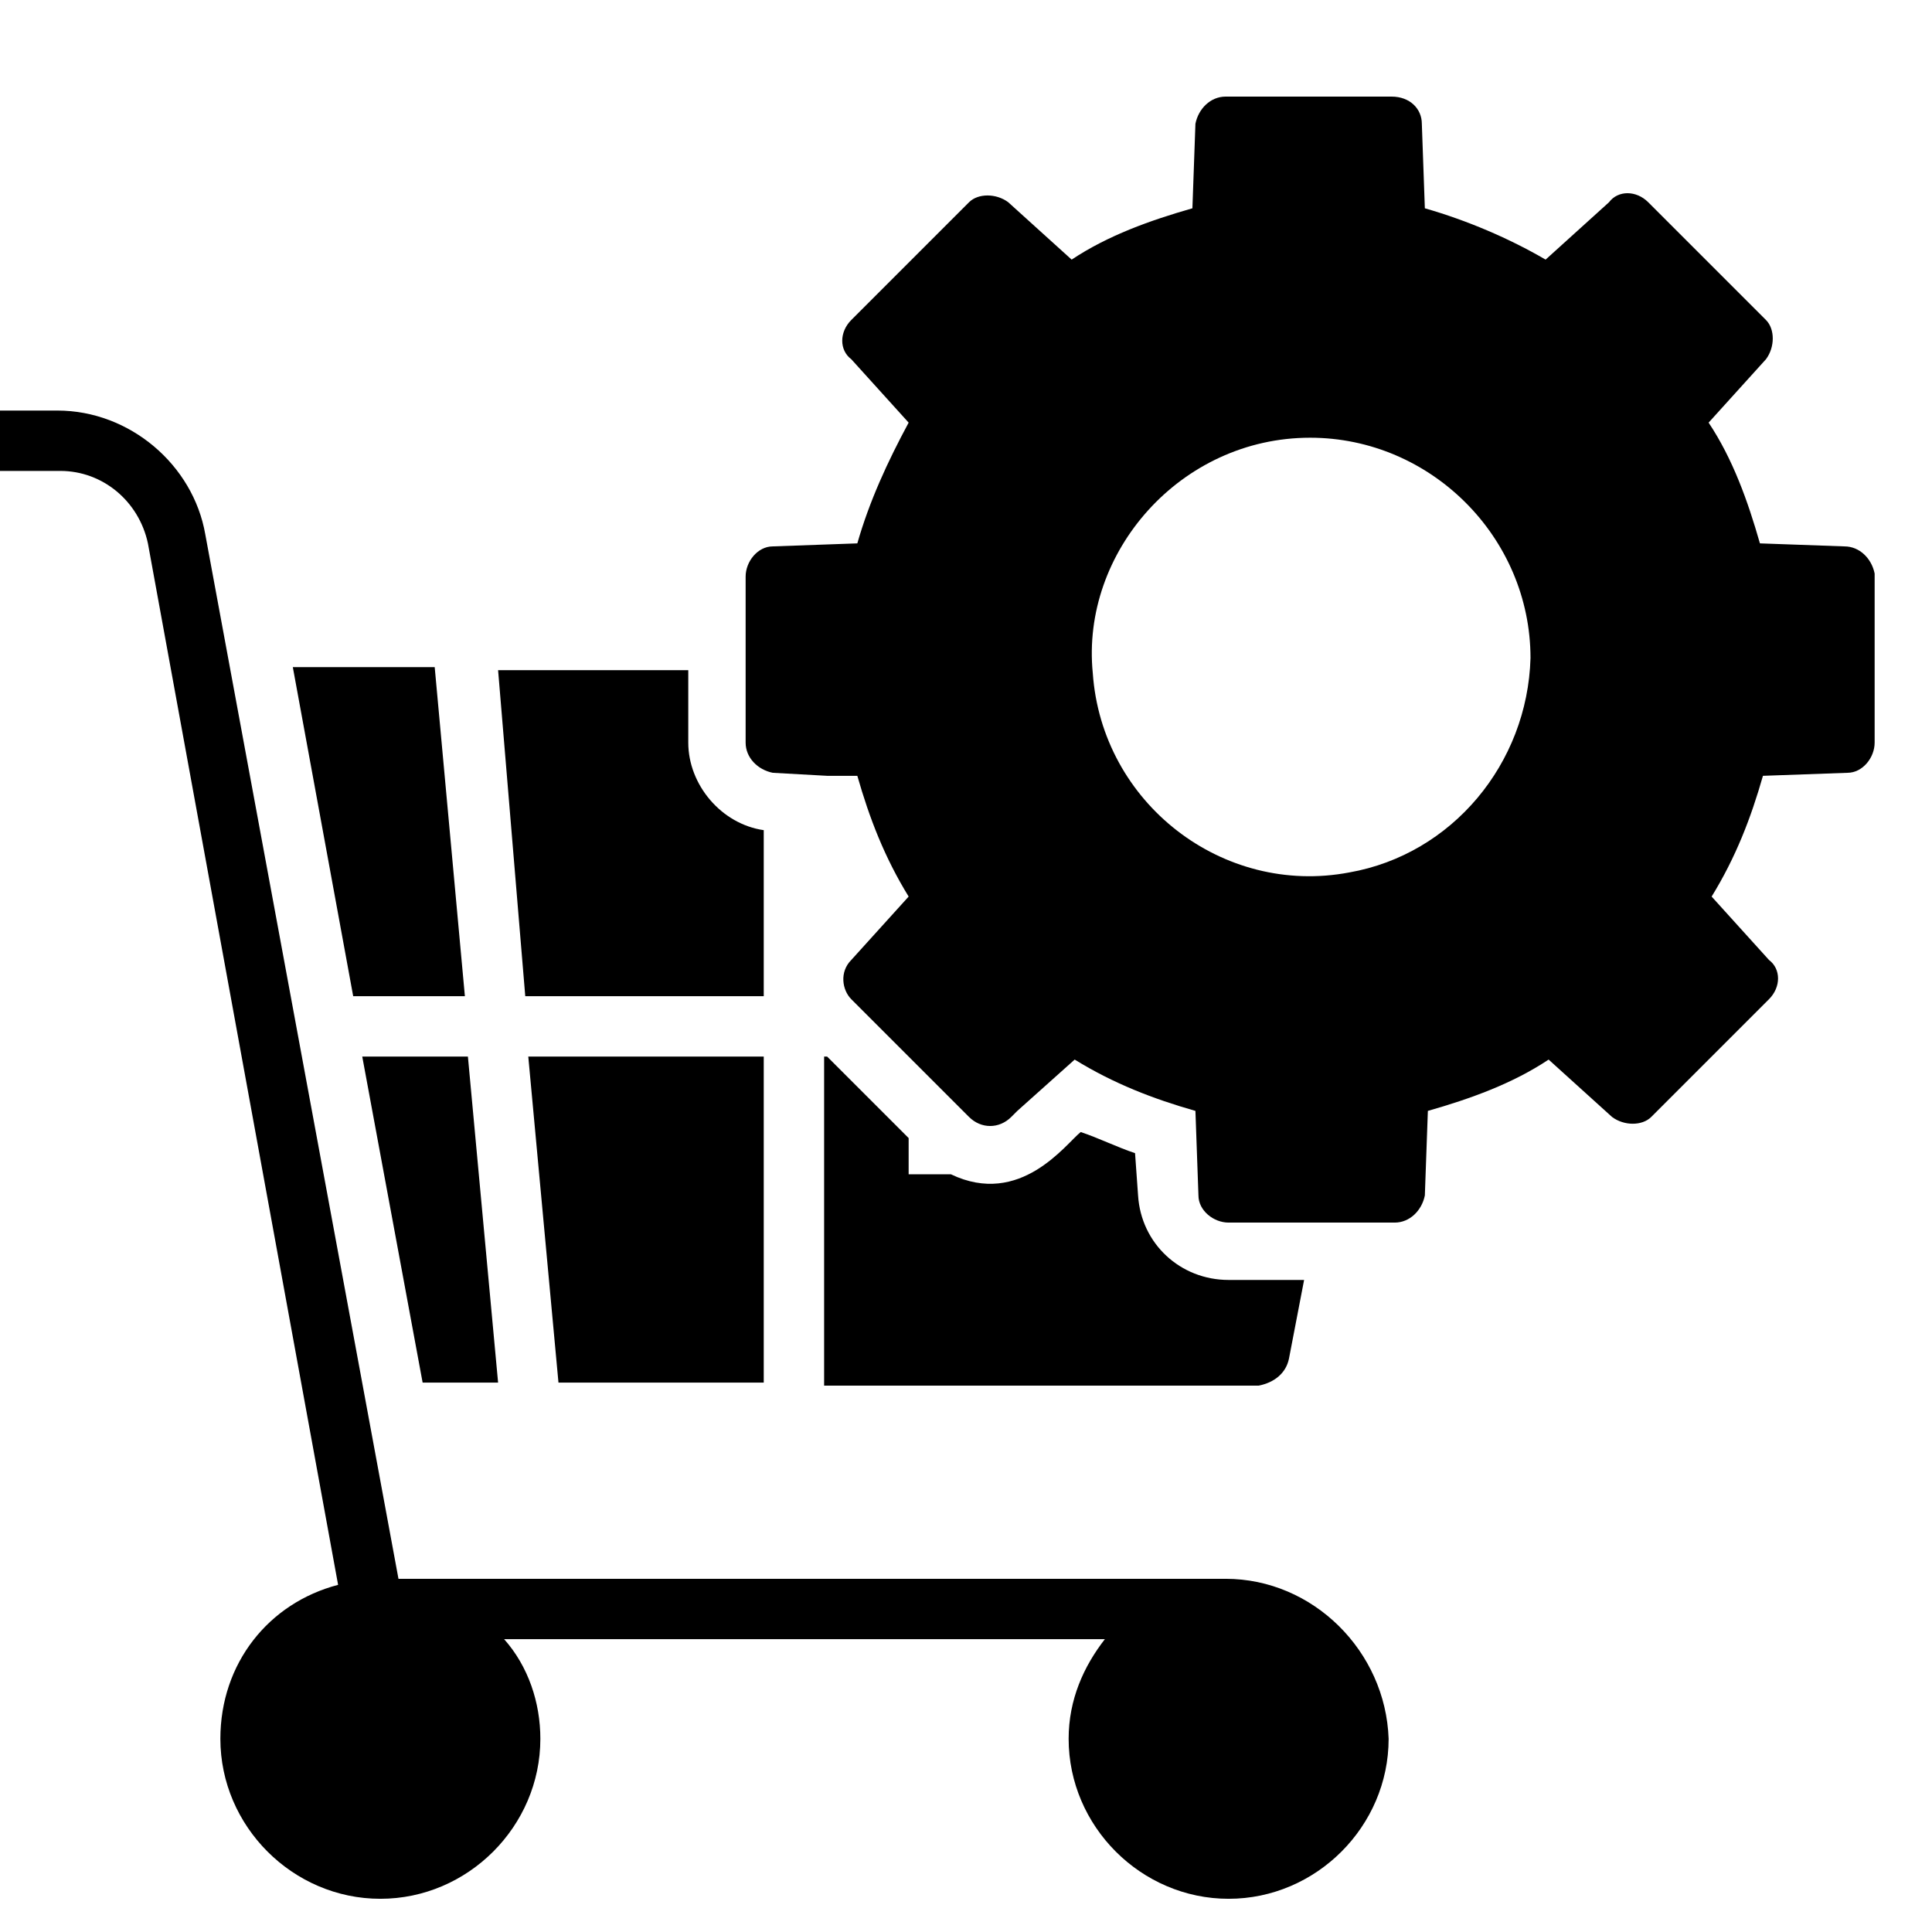
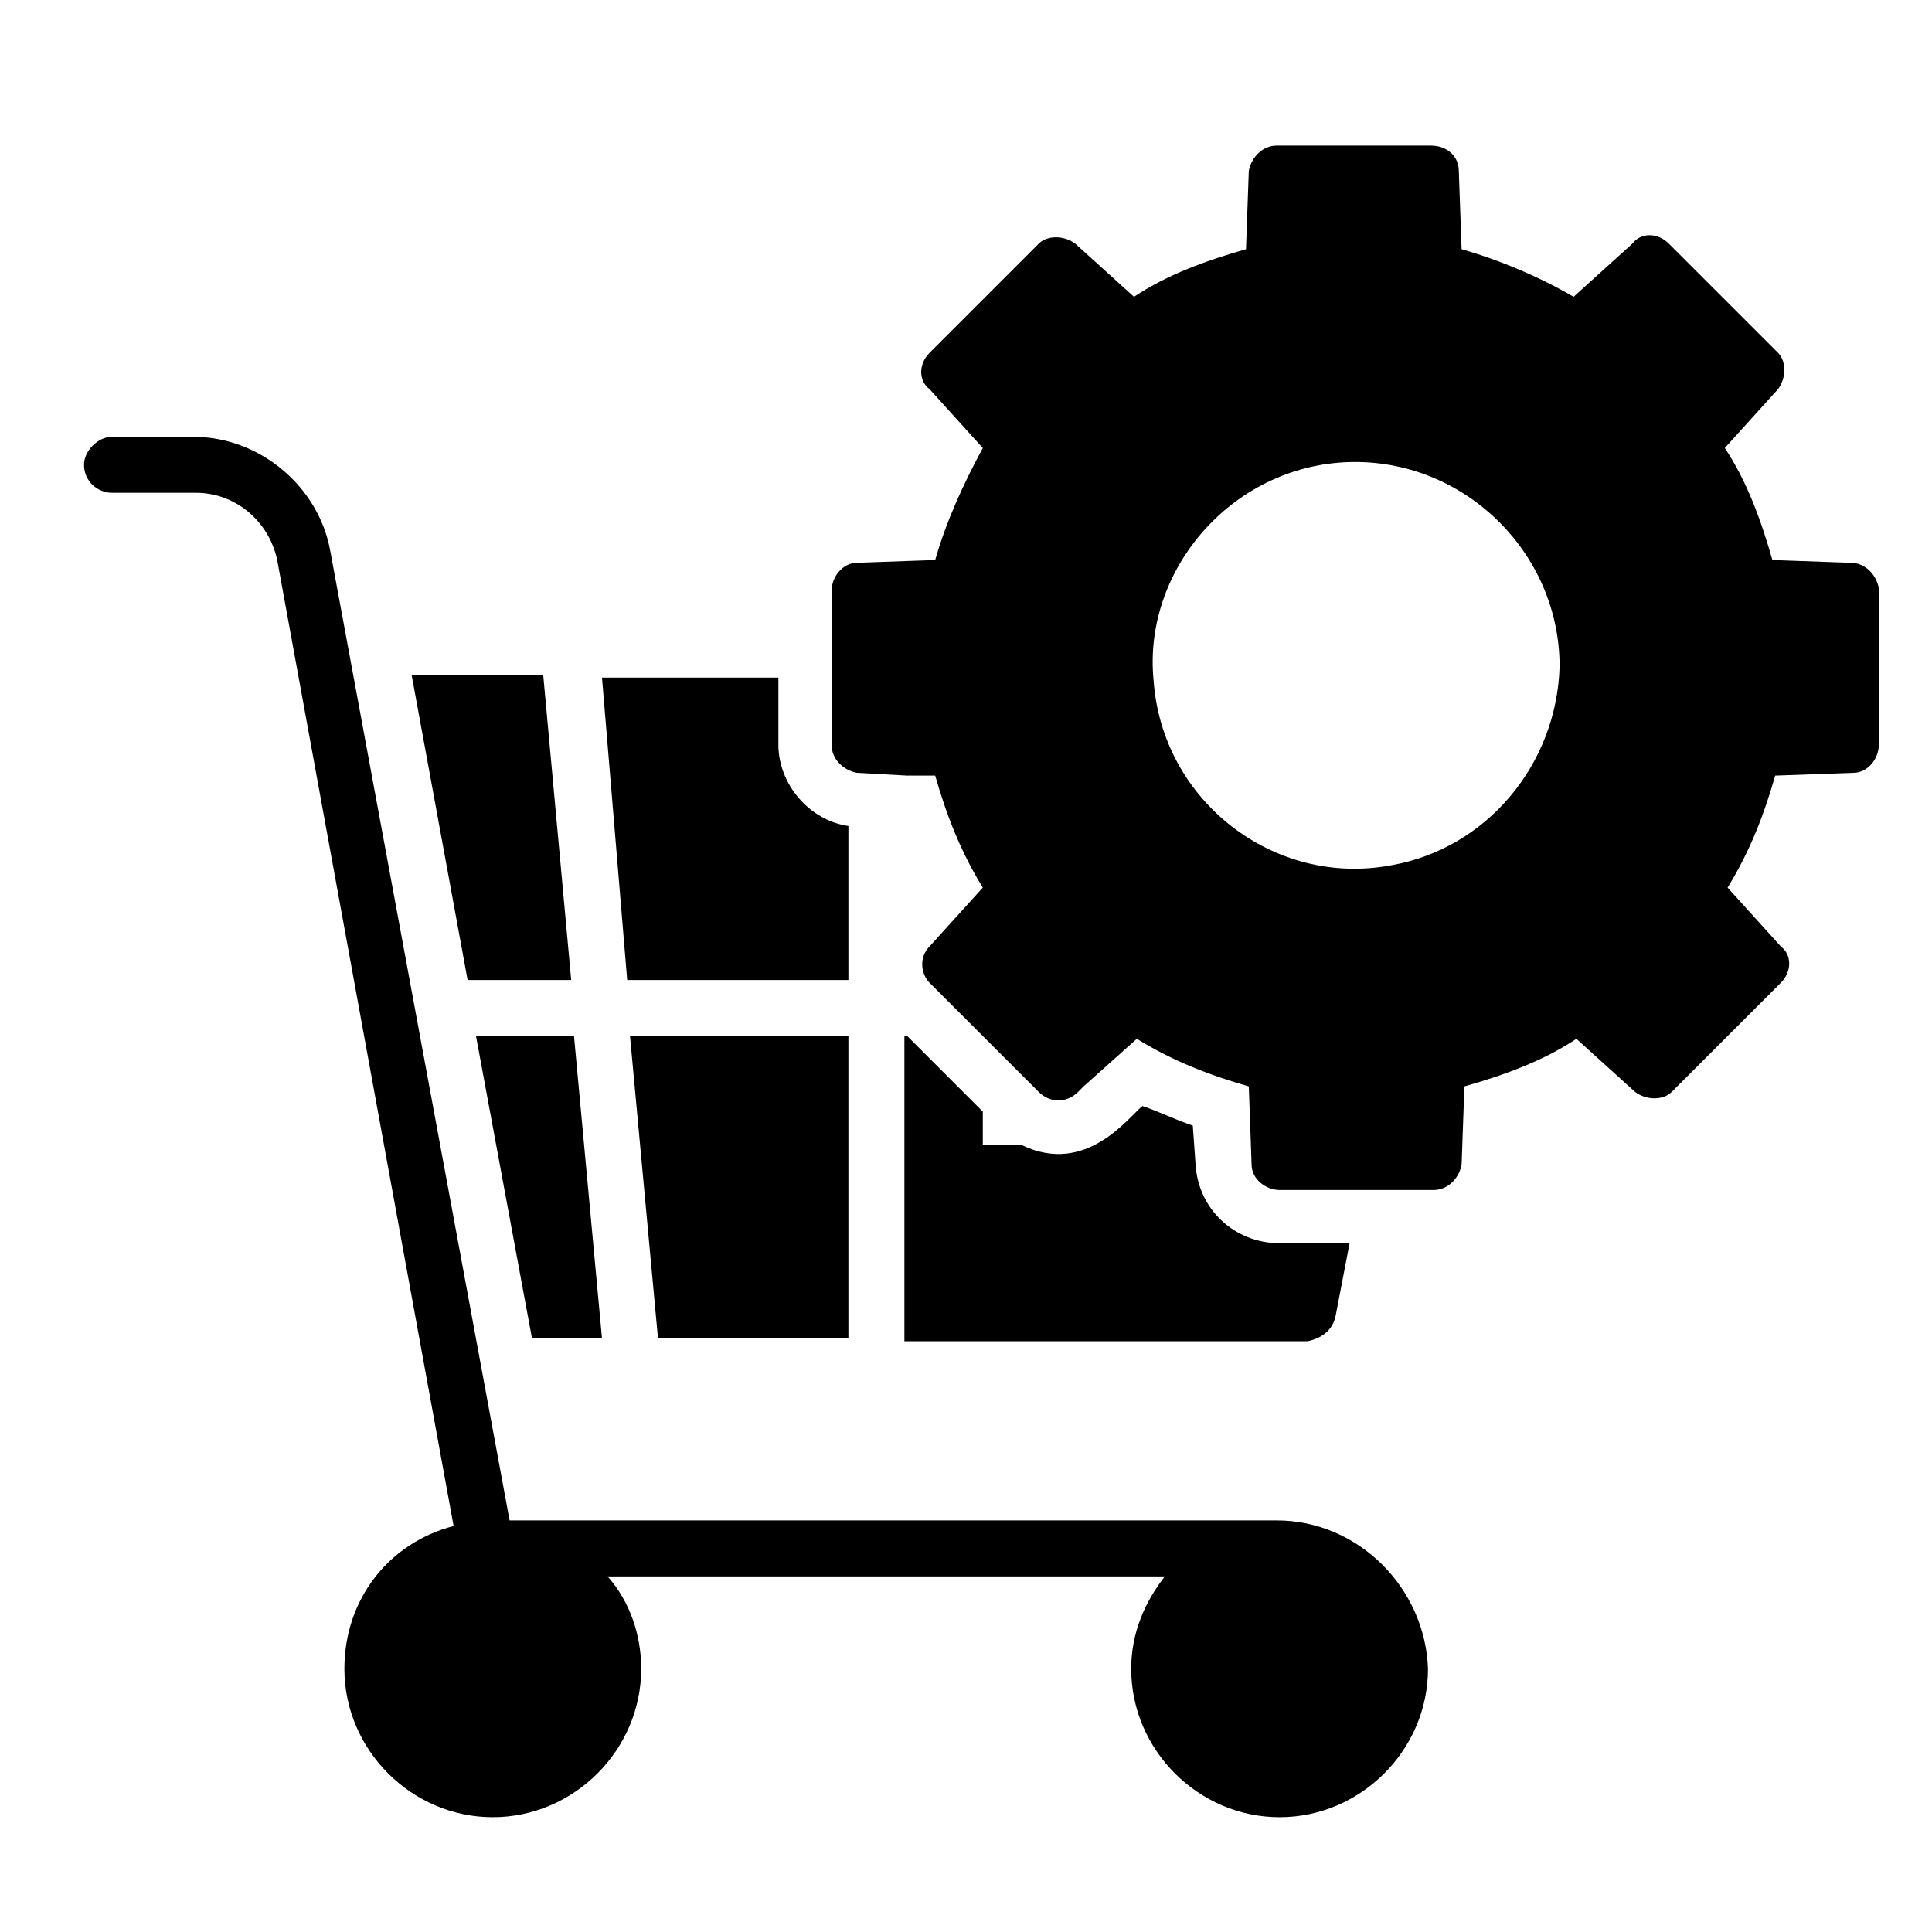
- <svg xmlns="http://www.w3.org/2000/svg" viewBox="3 0 64 64" width="50" height="50">
+ <svg xmlns="http://www.w3.org/2000/svg" viewBox="-2 -2 69 69">
  <g>
    <g>
      <path d="M64.1,18.1l-2.8-0.1c-0.4-1.4-0.9-2.8-1.7-4l1.9-2.1c0.3-0.4,0.3-1,0-1.3l-3.9-3.9c-0.4-0.4-1-0.4-1.3,0l-2.1,1.9    c-1.2-0.7-2.6-1.3-4-1.7l-0.1-2.8c0-0.5-0.4-0.9-1-0.9h-5.5c-0.5,0-0.9,0.4-1,0.9l-0.1,2.8c-1.4,0.4-2.8,0.9-4,1.7l-2.1-1.9    c-0.4-0.3-1-0.3-1.3,0l-3.9,3.9c-0.4,0.4-0.4,1,0,1.3l1.9,2.1c-0.7,1.3-1.3,2.6-1.7,4l-2.8,0.1c-0.5,0-0.9,0.5-0.9,1v5.5    c0,0.5,0.4,0.9,0.9,1l1.8,0.1c0.4,0,0.7,0,1,0c0.4,1.4,0.9,2.7,1.7,4l-1.9,2.1c-0.4,0.4-0.3,1,0,1.3c0.1,0.1,3.6,3.6,3.9,3.9    c0,0,0,0,0,0c0.4,0.4,1,0.4,1.4,0c0.1-0.1,0.1-0.1,0.2-0.2l1.9-1.7c1.3,0.8,2.6,1.3,4,1.7l0.1,2.8c0,0.5,0.5,0.9,1,0.9h5.5    c0.5,0,0.9-0.4,1-0.9l0.1-2.8c1.4-0.4,2.8-0.9,4-1.7l2.1,1.9c0.4,0.3,1,0.3,1.3,0l3.9-3.9c0.4-0.4,0.4-1,0-1.3l-1.9-2.1    c0.8-1.3,1.3-2.6,1.7-4l2.8-0.1c0.5,0,0.9-0.5,0.9-1V19C65,18.5,64.6,18.1,64.1,18.1z M47.7,28.9c-4.2,0.8-8.2-2.3-8.5-6.6    c-0.4-4,2.9-7.8,7.2-7.8c4,0,7.3,3.3,7.3,7.3C53.6,25.3,51.1,28.3,47.7,28.9z" />
    </g>
    <g>
      <path d="M43.6,52.3H16.2L9.8,17.7c-0.4-2.3-2.5-4.1-4.9-4.1H2c-0.5,0-1,0.5-1,1c0,0.6,0.5,1,1,1h3c1.4,0,2.6,1,2.9,2.4l6.3,34.5    c-2.3,0.6-3.9,2.6-3.9,5.1c0,2.9,2.4,5.3,5.3,5.3s5.3-2.4,5.3-5.3c0-1.2-0.4-2.4-1.2-3.3h19.9c-0.7,0.9-1.2,2-1.2,3.3    c0,2.9,2.4,5.3,5.3,5.3c2.9,0,5.3-2.4,5.3-5.3C48.9,54.7,46.5,52.3,43.6,52.3z" />
    </g>
    <g>
      <path d="M28.3,33v-5.5c-1.4-0.2-2.5-1.5-2.5-2.9v-2.4h-6.3L20.4,33H28.3z" />
    </g>
    <g>
      <polygon points="28.3,45.8 28.3,35 20.5,35 21.5,45.8   " />
    </g>
    <g>
      <polygon points="17,45.8 19.5,45.8 18.5,35 15,35   " />
    </g>
    <g>
      <polygon points="18.4,33 17.4,22.1 12.7,22.1 14.7,33   " />
    </g>
    <g>
      <path d="M45.7,45l0.5-2.6h-2.5c-1.6,0-2.9-1.2-3-2.8l-0.1-1.4c-0.6-0.2-1.2-0.5-1.8-0.7c-0.5,0.4-2,2.5-4.3,1.4h-1.4l0-1.2l0,0    c-1.5-1.5-2.3-2.3-2.7-2.7h-0.1v10.9h14.4C45.2,45.8,45.6,45.5,45.7,45z" />
    </g>
  </g>
</svg>
